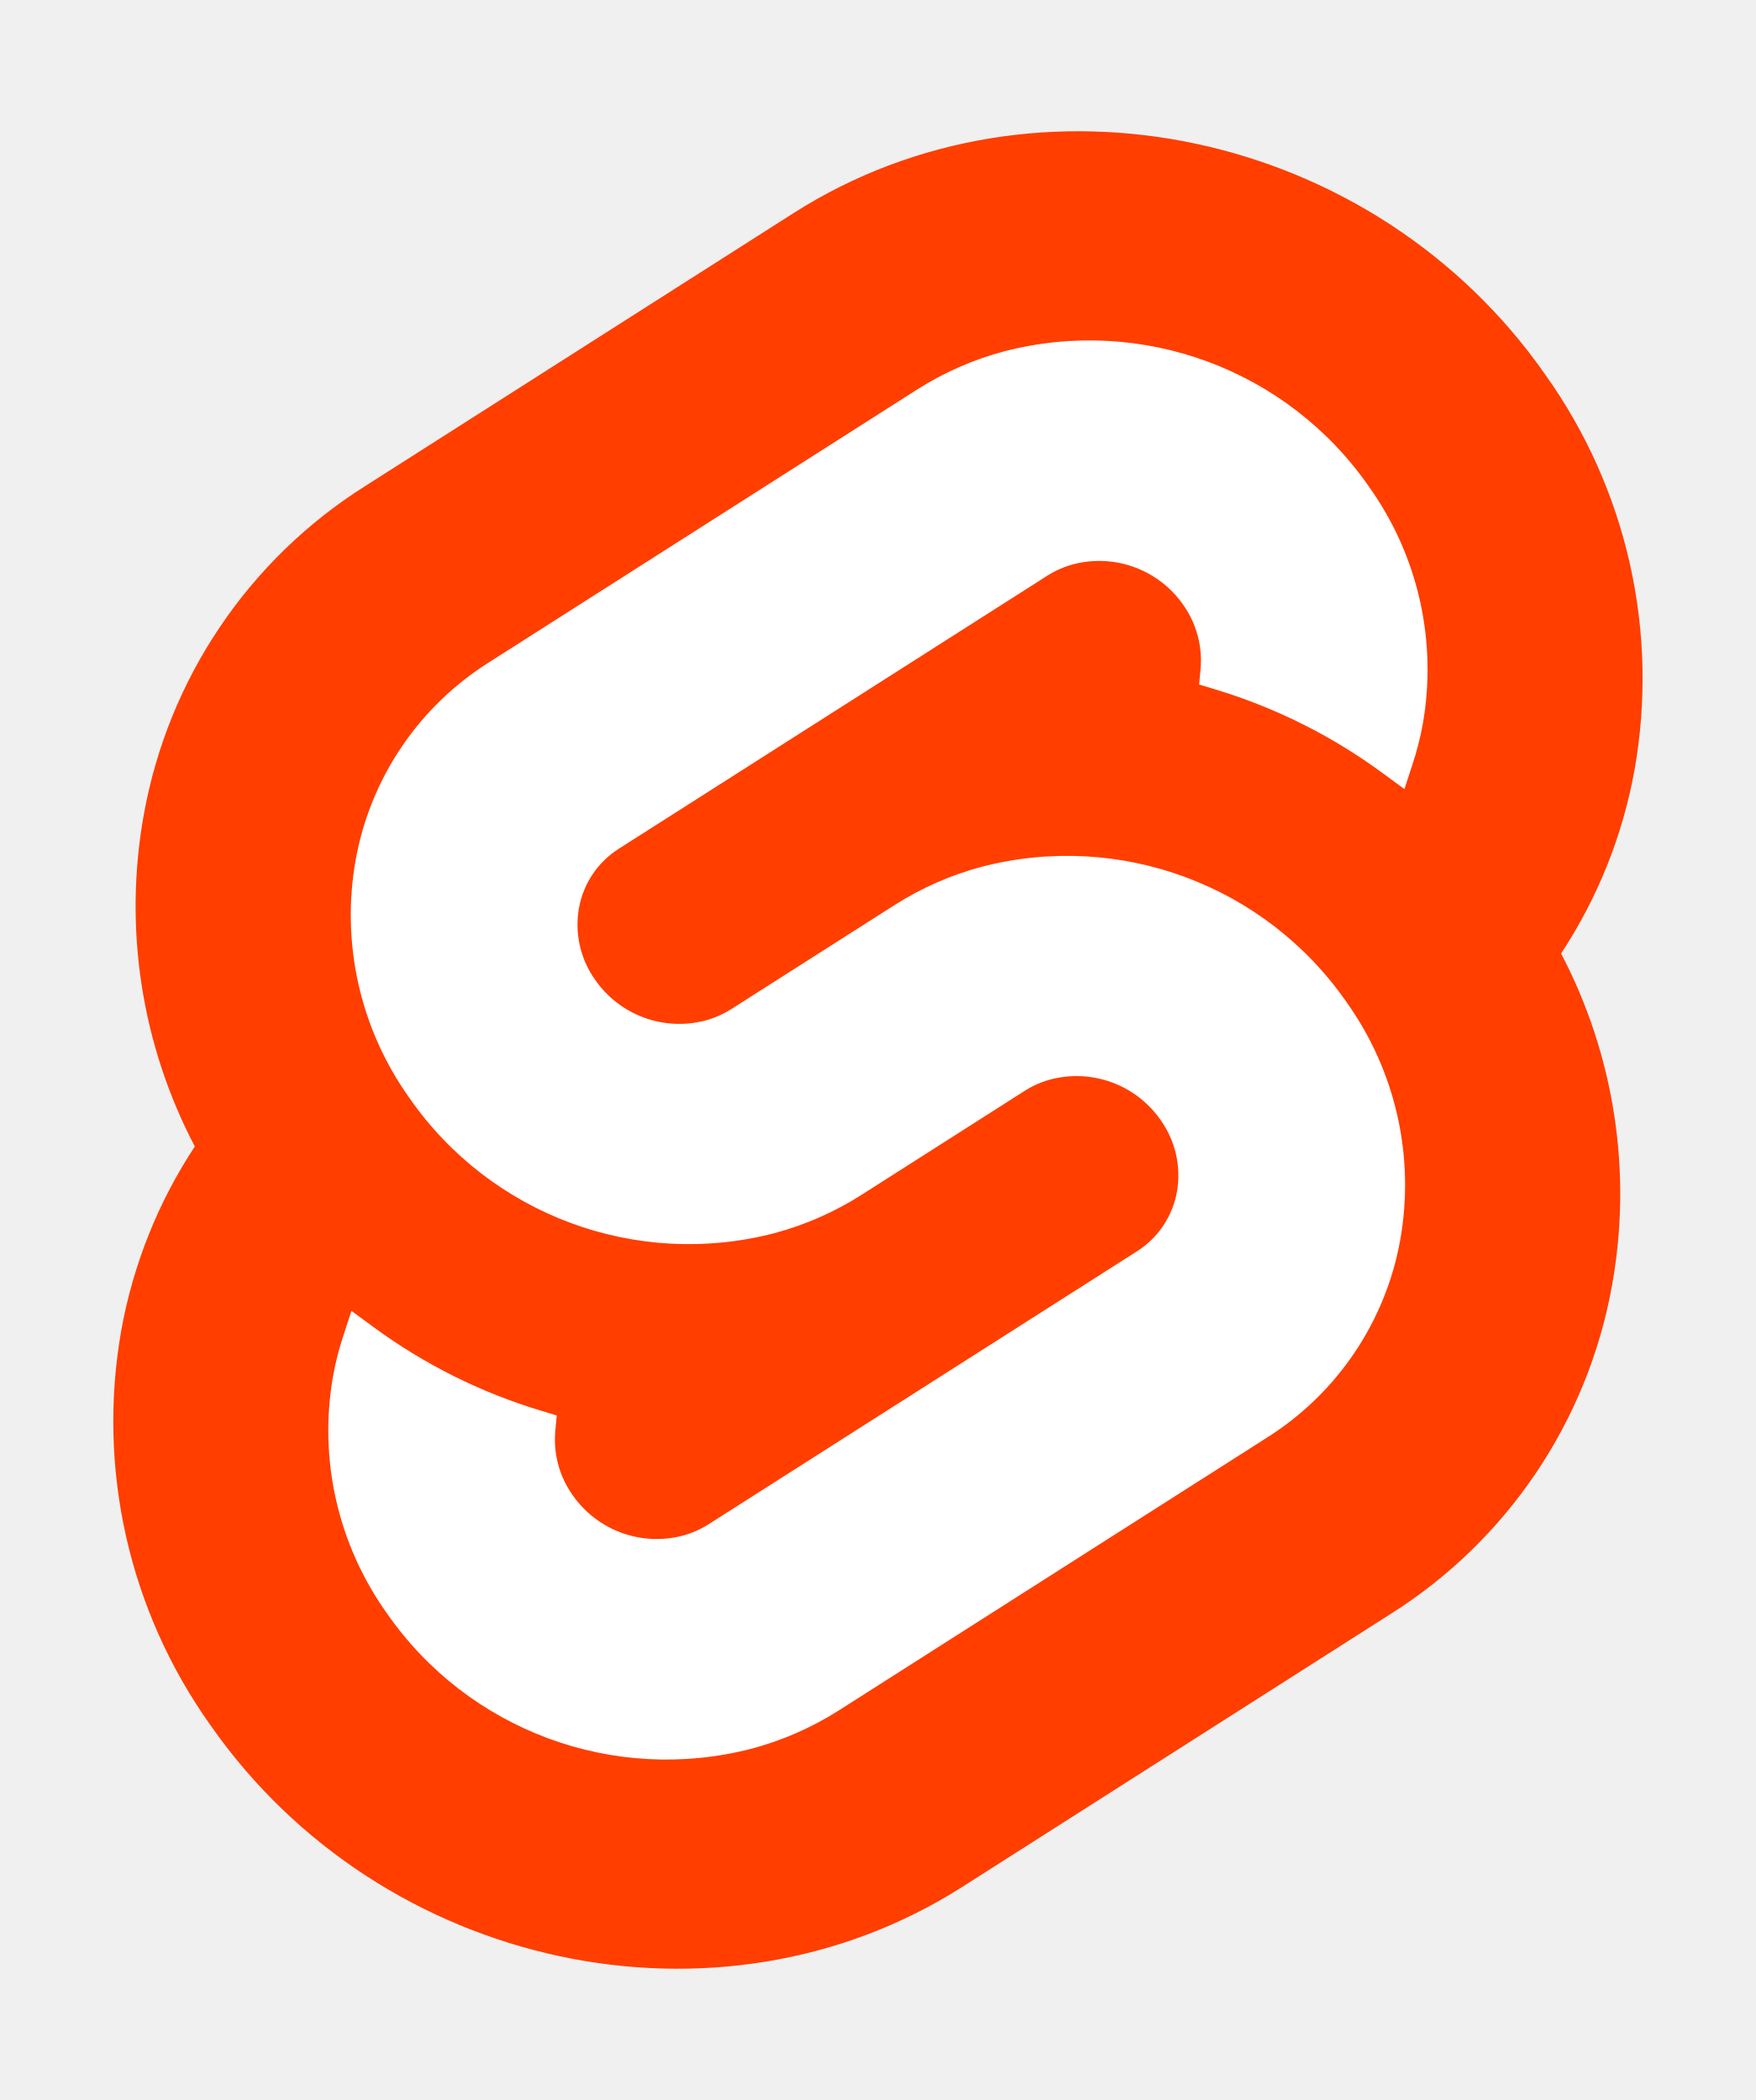
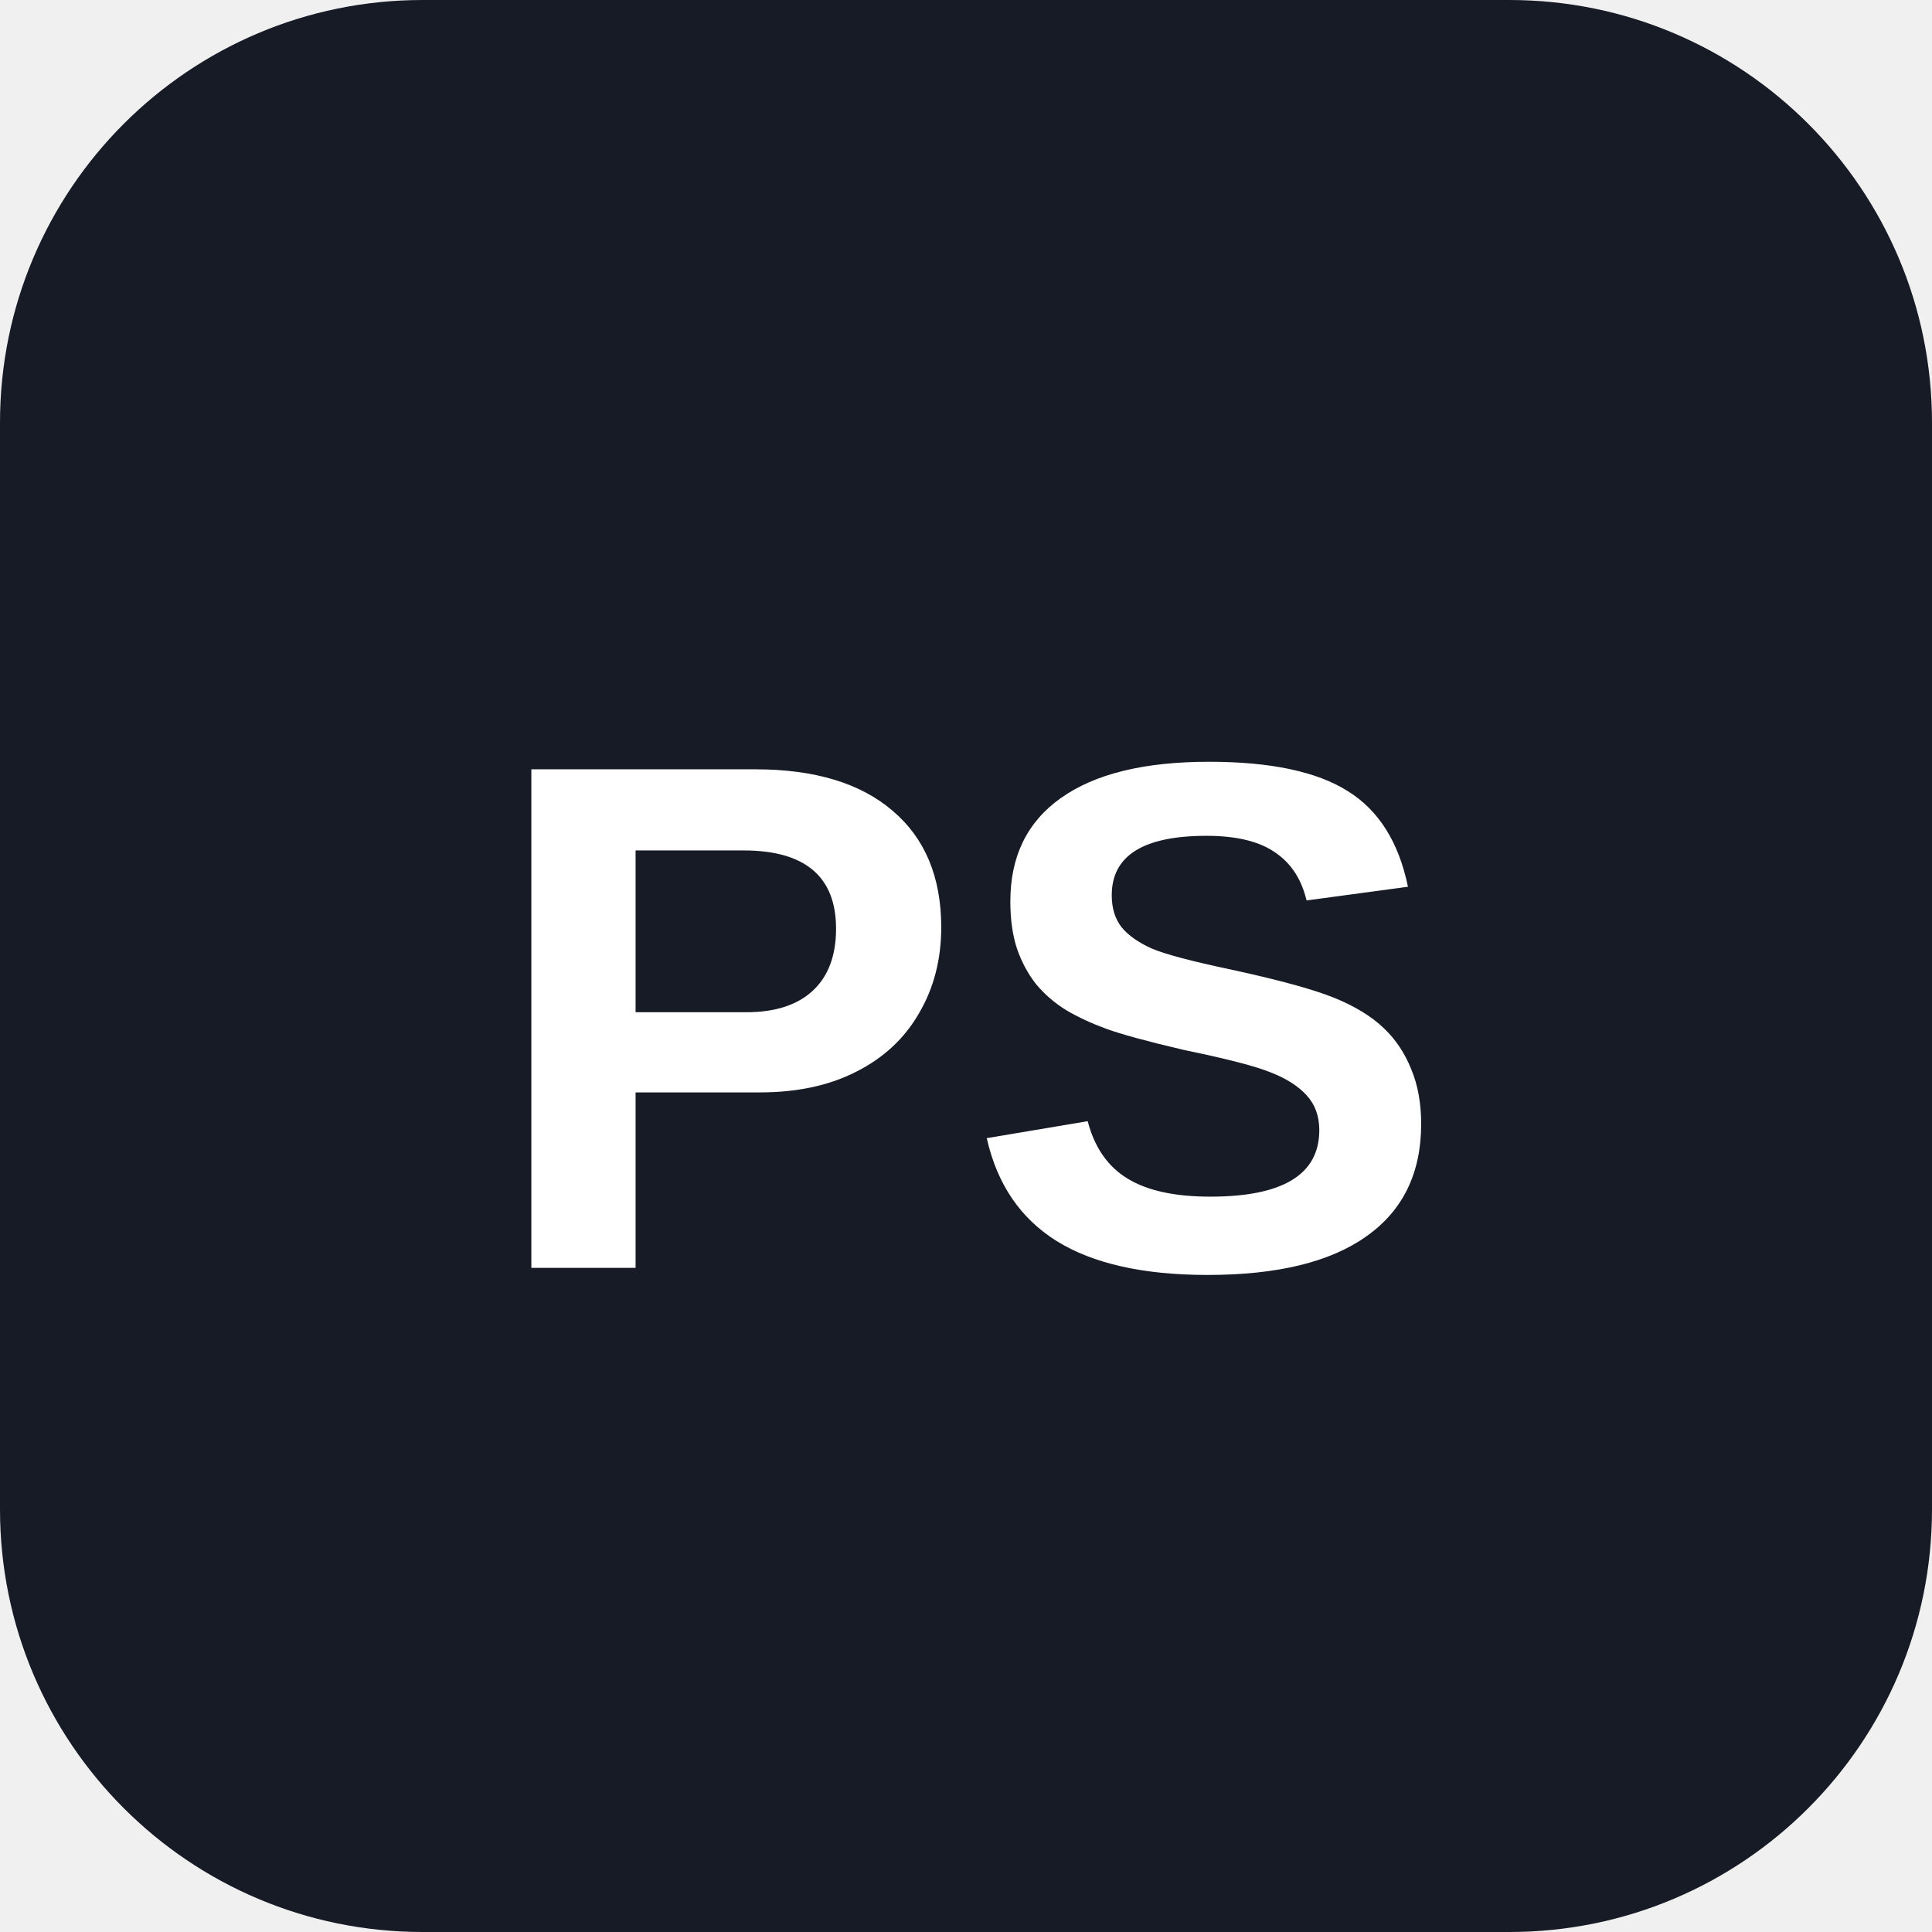
- <svg xmlns="http://www.w3.org/2000/svg" width="107" height="128" viewBox="0 0 107 128">
-   <path d="M94.157 22.819c-10.4-14.885-30.94-19.297-45.792-9.835L22.282 29.608A29.92 29.92 0 0 0 8.764 49.65a31.5 31.5 0 0 0 3.108 20.231 30 30 0 0 0-4.477 11.183 31.9 31.9 0 0 0 5.448 24.116c10.402 14.887 30.942 19.297 45.791 9.835l26.083-16.624A29.92 29.92 0 0 0 98.235 78.35a31.53 31.53 0 0 0-3.105-20.232 30 30 0 0 0 4.474-11.182 31.88 31.88 0 0 0-5.447-24.116" style="fill:#ff3e00" />
-   <path d="M45.817 106.582a20.72 20.72 0 0 1-22.237-8.243 19.17 19.17 0 0 1-3.277-14.503 18 18 0 0 1 .624-2.435l.49-1.498 1.337.981a33.6 33.6 0 0 0 10.203 5.098l.97.294-.09.968a5.85 5.85 0 0 0 1.052 3.878 6.24 6.24 0 0 0 6.695 2.485 5.8 5.8 0 0 0 1.603-.704L69.27 76.28a5.43 5.43 0 0 0 2.45-3.631 5.8 5.8 0 0 0-.987-4.371 6.24 6.24 0 0 0-6.698-2.487 5.7 5.7 0 0 0-1.6.704l-9.953 6.345a19 19 0 0 1-5.296 2.326 20.72 20.72 0 0 1-22.237-8.243 19.17 19.17 0 0 1-3.277-14.502 17.99 17.99 0 0 1 8.13-12.052l26.081-16.623a19 19 0 0 1 5.3-2.329 20.72 20.72 0 0 1 22.237 8.243 19.17 19.17 0 0 1 3.277 14.503 18 18 0 0 1-.624 2.435l-.49 1.498-1.337-.98a33.6 33.6 0 0 0-10.203-5.1l-.97-.294.09-.968a5.86 5.86 0 0 0-1.052-3.878 6.24 6.24 0 0 0-6.696-2.485 5.8 5.8 0 0 0-1.602.704L37.73 51.72a5.42 5.42 0 0 0-2.449 3.63 5.79 5.79 0 0 0 .986 4.372 6.24 6.24 0 0 0 6.698 2.486 5.8 5.8 0 0 0 1.602-.704l9.952-6.342a19 19 0 0 1 5.295-2.328 20.72 20.72 0 0 1 22.237 8.242 19.17 19.17 0 0 1 3.277 14.503 18 18 0 0 1-8.13 12.053l-26.081 16.622a19 19 0 0 1-5.3 2.328" style="fill:#fff" />
+ <svg xmlns="http://www.w3.org/2000/svg" width="64" height="64" viewBox="0 0 64 64">
+   <rect width="64" height="64" rx="14" fill="#171B26" />
+   <text x="32" y="42" font-family="Arial, Helvetica, sans-serif" font-size="24" font-weight="700" fill="#ffffff" text-anchor="middle">PS</text>
</svg>
